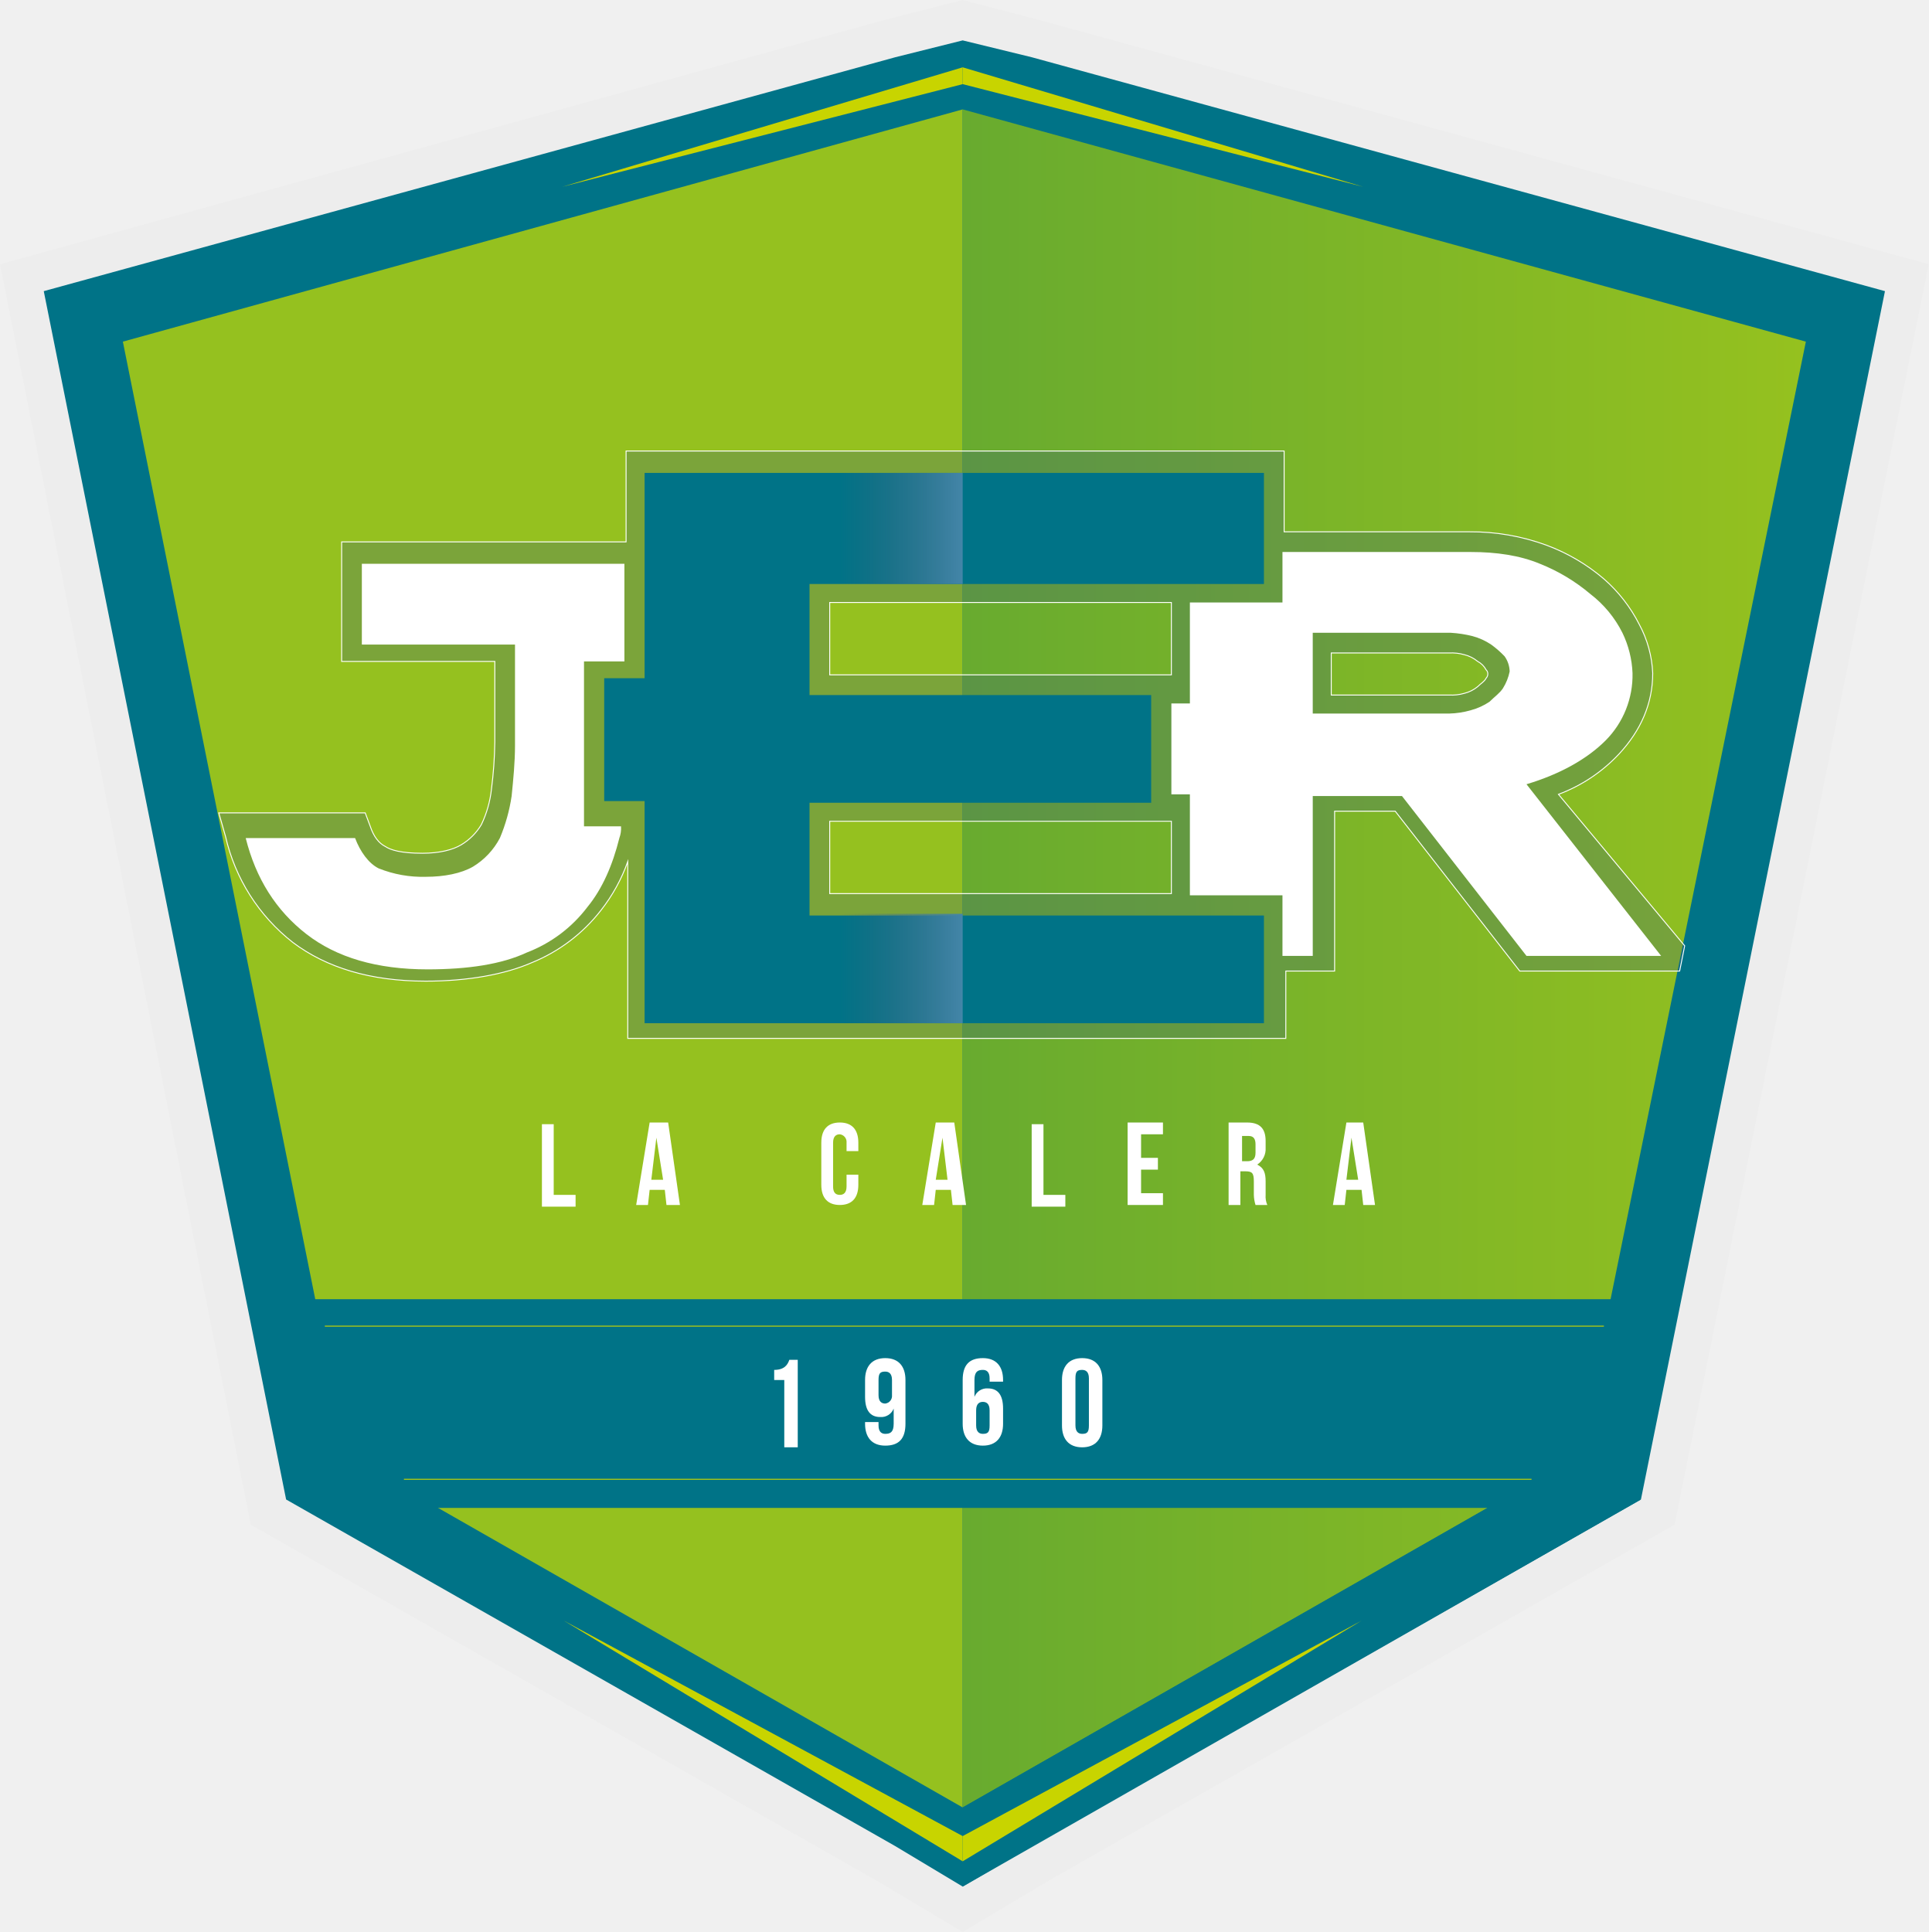
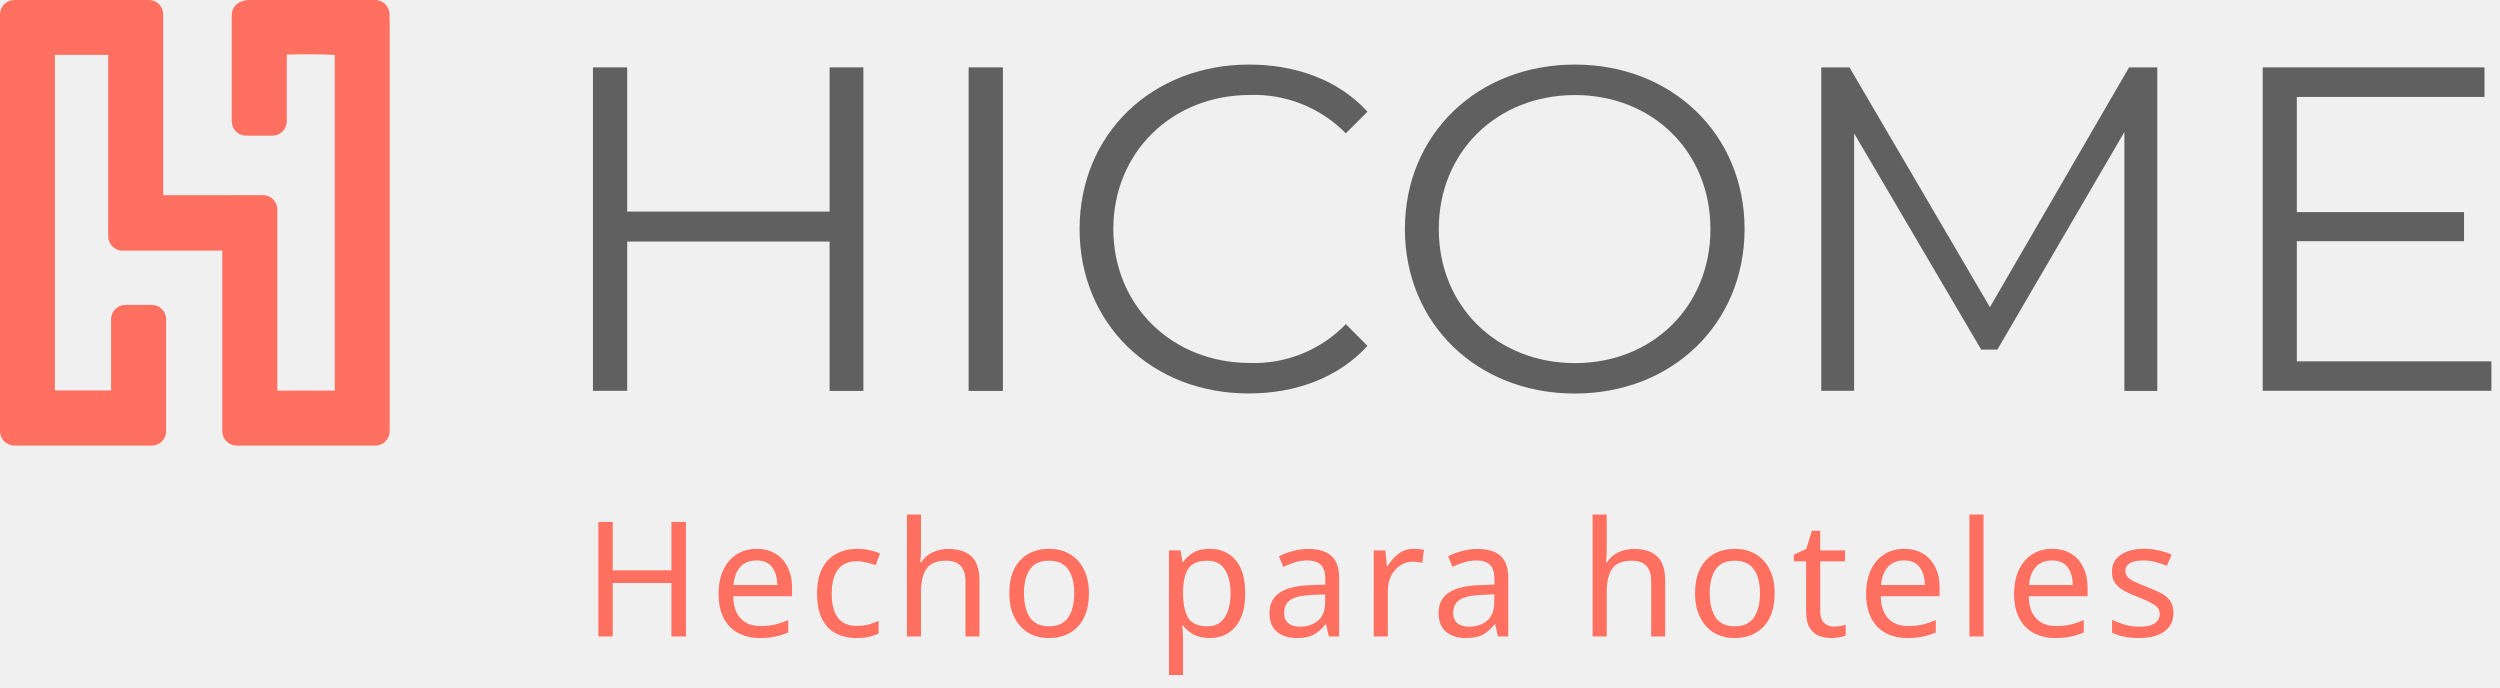
- <svg xmlns="http://www.w3.org/2000/svg" xmlns:xlink="http://www.w3.org/1999/xlink" id="Grupo_1276" data-name="Grupo 1276" width="520.847" height="521.756" viewBox="0 0 520.847 521.756">
-   <defs>
-     <linearGradient id="linear-gradient" y1="0.5" x2="1.001" y2="0.5" gradientUnits="objectBoundingBox">
-       <stop offset="0" stop-color="#68ab2f" />
-       <stop offset="0.996" stop-color="#95c11f" />
-     </linearGradient>
-     <linearGradient id="linear-gradient-2" x1="0.004" y1="0.498" x2="1.008" y2="0.498" gradientUnits="objectBoundingBox">
-       <stop offset="0" stop-color="#3b6178" stop-opacity="0" />
-       <stop offset="1" stop-color="#4486a9" />
-     </linearGradient>
-     <linearGradient id="linear-gradient-3" x1="0.004" y1="0.495" x2="1.008" y2="0.495" xlink:href="#linear-gradient-2" />
-     <linearGradient id="linear-gradient-4" x1="948.588" y1="0.492" x2="949.591" y2="0.492" xlink:href="#linear-gradient-2" />
-   </defs>
-   <g id="Grupo_1262" data-name="Grupo 1262">
-     <path id="Trazado_1666" data-name="Trazado 1666" d="M236.335,507.667l-168.616-95.9L0,71.355l238.608-65.9L259.969,0l20.907,5.454,239.971,65.9L452.219,411.769,283.6,507.667l-23.634,14.089Z" fill="#ededed" />
-     <path id="Trazado_1667" data-name="Trazado 1667" d="M269.386,490.069l164.526-93.625,65.9-326.325L269.386,6.945,250.752,2.4l-18.18,4.545L2.6,70.119,68.047,396.444l164.526,93.625,18.18,10.908Z" transform="translate(9.217 8.508)" fill="#007387" />
-     <path id="Trazado_1668" data-name="Trazado 1668" d="M7.3,69.22,67.747,370.093l166.344,94.989V6.5Z" transform="translate(25.878 23.042)" fill="#95c11f" />
-     <path id="Trazado_1669" data-name="Trazado 1669" d="M284.9,69.22,223.544,370.093,57.2,465.082V6.5Z" transform="translate(202.769 23.042)" fill="url(#linear-gradient)" />
-     <g id="Grupo_1257" data-name="Grupo 1257" transform="translate(145.892 303.146)">
-       <path id="Trazado_1670" data-name="Trazado 1670" d="M32.1,66.8h3.636V85.889h5.908V89.07h-9.09V66.8Z" transform="translate(-32.1 -66.345)" fill="#fff" />
-       <path id="Trazado_1671" data-name="Trazado 1671" d="M49.617,88.97H45.981l-.454-4.09h-4.09l-.454,4.09H37.8L41.436,66.7h5ZM41.89,82.153h3.181L43.254,70.79Z" transform="translate(-11.894 -66.7)" fill="#fff" />
-       <path id="Trazado_1672" data-name="Trazado 1672" d="M58.8,80.789v2.727c0,3.636-1.818,5.454-5,5.454s-5-1.818-5-5.454V72.154c0-3.636,1.818-5.454,5-5.454s5,1.818,5,5.454v2.272H55.617V72.154A2.079,2.079,0,0,0,53.8,69.881c-.909,0-1.818.454-1.818,2.272V83.971c0,1.363.454,2.272,1.818,2.272.909,0,1.818-.454,1.818-2.272V80.789Z" transform="translate(27.1 -66.7)" fill="#fff" />
-       <path id="Trazado_1673" data-name="Trazado 1673" d="M66.617,88.97H62.981l-.454-4.09h-4.09l-.454,4.09H54.8L58.436,66.7h5Zm-8.181-6.817h3.181L60.254,70.79Z" transform="translate(48.37 -66.7)" fill="#fff" />
-       <path id="Trazado_1674" data-name="Trazado 1674" d="M61.2,66.8h3.636V85.889h5.908V89.07h-9.09V66.8Z" transform="translate(71.057 -66.345)" fill="#fff" />
-       <path id="Trazado_1675" data-name="Trazado 1675" d="M70.636,76.244h4.545v3.181H70.636v6.363h5.908V88.97H67V66.7h9.544v3.181H70.636v6.363Z" transform="translate(91.617 -66.7)" fill="#fff" />
-       <path id="Trazado_1676" data-name="Trazado 1676" d="M80.272,88.97a9.907,9.907,0,0,1-.454-2.727V82.607c0-2.272-.455-2.727-2.272-2.727H76.181v9.09H73V66.7h5c3.636,0,5,1.818,5,5v1.818a5.015,5.015,0,0,1-2.272,4.545C82.544,78.971,83,80.335,83,82.607v3.636a5.765,5.765,0,0,0,.454,2.727ZM76.636,70.336v6.817H78c1.363,0,2.272-.454,2.272-2.272V72.608c0-1.363-.454-2.272-1.818-2.272Z" transform="translate(112.887 -66.7)" fill="#fff" />
-       <path id="Trazado_1677" data-name="Trazado 1677" d="M90.562,88.97H87.381l-.455-4.09h-4.09l-.454,4.09H79.2L82.836,66.7h4.545Zm-7.726-6.817h3.181L84.2,70.79Z" transform="translate(134.865 -66.7)" fill="#fff" />
+ <svg xmlns="http://www.w3.org/2000/svg" id="Grupo_1429" data-name="Grupo 1429" width="296" height="81.356" viewBox="0 0 296 81.356">
+   <g id="Grupo_2518" data-name="Grupo 2518">
+     <g id="Grupo_1428" data-name="Grupo 1428">
+       <g id="Grupo_22" data-name="Grupo 22">
+         <g id="Grupo_25" data-name="Grupo 25">
+           <g id="Grupo_23" data-name="Grupo 23">
+             <g id="Grupo_22-2" data-name="Grupo 22">
+               <path id="Trazado_34" data-name="Trazado 34" d="M46.122,2.52V1.7a1.7,1.7,0,0,0-1.7-1.7H29.376a1.715,1.715,0,0,0-.611.119,1.7,1.7,0,0,0-1.327,1.655V14.36a1.7,1.7,0,0,0,1.7,1.7h3.117a1.7,1.7,0,0,0,1.7-1.7v-7.9c1.968-.045,3.743-.06,5.681.045v39.74h-6.8V24.8a1.7,1.7,0,0,0-1.7-1.7H28.019a1.129,1.129,0,0,0-.224.015h-8.47V1.7a1.7,1.7,0,0,0-1.7-1.7H1.7A1.7,1.7,0,0,0,0,1.7V51.058a1.7,1.7,0,0,0,1.7,1.7H17.969a1.7,1.7,0,0,0,1.7-1.7V37.8a1.7,1.7,0,0,0-1.7-1.7H14.852a1.7,1.7,0,0,0-1.7,1.7v8.425H6.5V6.5h6.308V27.974a1.7,1.7,0,0,0,1.7,1.7h11.81V51.058a1.7,1.7,0,0,0,1.7,1.7H44.437a1.7,1.7,0,0,0,1.7-1.7V2.52Z" fill="#ff7060" />
+             </g>
+           </g>
+           <g id="Grupo_24" data-name="Grupo 24" transform="translate(70.204 7.65)">
+             <path id="Trazado_35" data-name="Trazado 35" d="M79.1,5.35V43.658h-4V25.973H51.136v17.67H47.08V5.35h4.056V22.424H75.1V5.35Z" transform="translate(-47.08 -5.022)" fill="#606060" />
+             <path id="Trazado_36" data-name="Trazado 36" d="M76.91,5.35h4.056V43.658H76.91Z" transform="translate(-32.428 -5.022)" fill="#606060" />
+             <path id="Trazado_37" data-name="Trazado 37" d="M85.72,24.6c0-11.214,8.529-19.475,20.086-19.475,5.577,0,10.617,1.864,14,5.577l-2.565,2.565A15.176,15.176,0,0,0,105.91,8.724c-9.245,0-16.194,6.785-16.194,15.866s6.949,15.866,16.194,15.866a15.072,15.072,0,0,0,11.333-4.593l2.565,2.565c-3.4,3.728-8.425,5.637-14.062,5.637C94.249,44.079,85.72,35.818,85.72,24.6Z" transform="translate(-28.101 -5.13)" fill="#606060" />
+             <path id="Trazado_38" data-name="Trazado 38" d="M111.55,24.6c0-11.169,8.529-19.475,20.131-19.475,11.5,0,20.086,8.261,20.086,19.475s-8.589,19.475-20.086,19.475C120.079,44.079,111.55,35.774,111.55,24.6Zm36.176,0c0-9.141-6.844-15.866-16.03-15.866-9.245,0-16.134,6.725-16.134,15.866S122.45,40.471,131.7,40.471C140.881,40.471,147.726,33.746,147.726,24.6Z" transform="translate(-15.414 -5.13)" fill="#606060" />
+             <path id="Trazado_39" data-name="Trazado 39" d="M184.394,5.35V43.658H180.5V13L165.457,38.767h-1.909L148.5,13.164v30.48H144.61V5.35h3.34l16.627,28.392L181.054,5.35h3.34Z" transform="translate(0.824 -5.022)" fill="#606060" />
+             <path id="Trazado_40" data-name="Trazado 40" d="M206.74,40.139v3.5H179.66V5.35h26.26v3.5H183.7V22.484h19.8v3.445H183.7V40.154H206.74Z" transform="translate(18.039 -5.022)" fill="#606060" />
+           </g>
+         </g>
+       </g>
    </g>
-     <rect id="Rectángulo_1843" data-name="Rectángulo 1843" width="354.503" height="56.357" transform="translate(84.081 350.867)" fill="#007387" />
-     <g id="Grupo_1258" data-name="Grupo 1258" transform="translate(209.066 366.774)">
-       <path id="Trazado_1678" data-name="Trazado 1678" d="M46,83.527c2.727,0,3.636-1.364,4.09-2.727h2.272v23.634H48.727V86.254H46Z" transform="translate(-46 -80.345)" fill="#fff" />
-       <path id="Trazado_1679" data-name="Trazado 1679" d="M62.308,98.425c0,4.09-1.818,5.908-5.454,5.908S51.4,102.061,51.4,98.425v-.454h3.636v.909c0,1.818.909,2.272,1.818,2.272,1.363,0,2.272-.455,2.272-2.727v-4.09a3.6,3.6,0,0,1-3.636,2.272q-4.09,0-4.09-5.454V86.608c0-3.636,1.818-5.908,5.454-5.908s5.454,2.272,5.454,5.908ZM58.672,90.7v-4.09c0-1.818-.909-2.272-1.818-2.272-1.363,0-1.818.454-1.818,2.272V90.7c0,1.818.909,2.272,1.818,2.272A2.079,2.079,0,0,0,58.672,90.7Z" transform="translate(-26.857 -80.7)" fill="#fff" />
-       <path id="Trazado_1680" data-name="Trazado 1680" d="M57.2,86.608c0-4.09,1.818-5.908,5.454-5.908s5.454,2.272,5.454,5.908v.454H64.472v-.909c0-1.818-.909-2.272-1.818-2.272-1.363,0-2.272.454-2.272,2.727v4.545a3.6,3.6,0,0,1,3.636-2.272q4.09,0,4.09,5.454v4.09c0,3.636-1.818,5.908-5.454,5.908S57.2,102.061,57.2,98.425Zm3.636,8.181v4.09c0,1.818.909,2.272,1.818,2.272,1.363,0,1.818-.454,1.818-2.272v-4.09c0-1.818-.909-2.272-1.818-2.272S60.836,92.971,60.836,94.789Z" transform="translate(-6.297 -80.7)" fill="#fff" />
-       <path id="Trazado_1681" data-name="Trazado 1681" d="M63.1,86.608c0-3.636,1.818-5.908,5.454-5.908s5.454,2.272,5.454,5.908V98.88c0,3.636-1.818,5.908-5.454,5.908S63.1,102.516,63.1,98.88V86.608ZM66.736,98.88c0,1.818.909,2.272,1.818,2.272,1.363,0,1.818-.455,1.818-2.272V86.154c0-1.818-.909-2.272-1.818-2.272-1.364,0-1.818.454-1.818,2.272Z" transform="translate(14.618 -80.7)" fill="#fff" />
-     </g>
-     <path id="Trazado_1682" data-name="Trazado 1682" d="M57.2,172.272v21.361L240.36,89.1,199,91.372Z" transform="translate(202.769 315.852)" fill="#007387" />
-     <path id="Trazado_1683" data-name="Trazado 1683" d="M141.214,161.292,33.5,96.3l107.714,58.175Z" transform="translate(118.755 341.375)" fill="#c8d400" />
-     <path id="Trazado_1684" data-name="Trazado 1684" d="M141.569,4,33.4,36.269,141.569,8.545Z" transform="translate(118.4 14.18)" fill="#c8d400" />
-     <path id="Trazado_1685" data-name="Trazado 1685" d="M57.2,4,165.369,36.269,57.2,8.545Z" transform="translate(202.769 14.18)" fill="#c8d400" />
-     <path id="Trazado_1686" data-name="Trazado 1686" d="M57.2,161.292,164.914,96.3,57.2,154.475Z" transform="translate(202.769 341.375)" fill="#c8d400" />
-     <line id="Línea_6" data-name="Línea 6" x2="345.413" transform="translate(87.717 358.139)" fill="none" stroke="#c8d400" stroke-miterlimit="10" stroke-width="0.25" />
-     <line id="Línea_7" data-name="Línea 7" x2="304.509" transform="translate(109.078 399.498)" fill="none" stroke="#c8d400" stroke-miterlimit="10" stroke-width="0.25" />
-     <g id="Grupo_1261" data-name="Grupo 1261" transform="translate(59.084 121.804)">
-       <path id="Trazado_1687" data-name="Trazado 1687" d="M374.775,119.516a43.078,43.078,0,0,0,16.362-10.908c5.908-6.363,9.09-13.635,9.09-21.816a30.4,30.4,0,0,0-3.636-13.18,40.778,40.778,0,0,0-9.544-12.271,51.418,51.418,0,0,0-15.453-9.09,59.192,59.192,0,0,0-20.907-3.636H300.693V26.8H122.987V51.343H46.178V83.611H87.537v21.816a111.728,111.728,0,0,1-.909,12.726A29.374,29.374,0,0,1,83.9,127.7a15.667,15.667,0,0,1-5.454,5.454c-2.272,1.363-5.908,2.272-10.453,2.272-5.908,0-8.635-.909-10-1.818q-2.727-1.364-4.09-5.454l-1.363-3.636H13l1.818,6.363A50.571,50.571,0,0,0,33,159.511c9.09,6.817,20.907,10.453,35.9,10.453,11.362,0,21.361-1.818,28.633-5a45.167,45.167,0,0,0,18.634-14.089,46.56,46.56,0,0,0,7.272-13.18v47.722H301.147v-18.18h13.18V124.061h16.362l33.632,43.177H407.5l1.363-6.817ZM177.98,67.7h92.262V87.247H177.98Zm0,59.084h92.262v19.543H177.98ZM355.232,88.156c-.454.909-1.363,1.363-2.272,2.272a9.136,9.136,0,0,1-3.636,1.818,12.583,12.583,0,0,1-4.09.454H313.419V81.339h31.814a12.583,12.583,0,0,1,4.09.454,9.136,9.136,0,0,1,3.636,1.818,5.477,5.477,0,0,1,2.272,2.272,1.408,1.408,0,0,1,.454.909A1.67,1.67,0,0,1,355.232,88.156Z" transform="translate(-13 -26.8)" fill="#3b6178" opacity="0.3" />
-       <path id="Trazado_1688" data-name="Trazado 1688" d="M105.953,103.037V59.86h10.908V33.5H45.96V55.316H87.319V82.585c0,4.545-.454,9.09-.909,13.635a46.687,46.687,0,0,1-3.181,11.362,19.831,19.831,0,0,1-7.272,7.726c-3.181,1.818-7.726,2.727-12.726,2.727A31.888,31.888,0,0,1,50.5,115.763c-2.727-1.363-5-4.545-6.363-8.181H14.6q4.09,16.362,16.362,25.906t32.723,9.544c10.908,0,20-1.363,26.815-4.545a37.224,37.224,0,0,0,16.362-12.271c4.09-5,6.817-11.362,8.635-18.634a7.734,7.734,0,0,0,.454-3.181h-10Z" transform="translate(-7.328 -3.049)" fill="#fff" />
-       <path id="Trazado_1689" data-name="Trazado 1689" d="M165.5,95.52c9.09-2.727,16.362-6.817,21.361-11.817a25.031,25.031,0,0,0,7.272-18.18A27.386,27.386,0,0,0,191.4,54.616a30.293,30.293,0,0,0-8.635-10.453,49.341,49.341,0,0,0-13.635-8.181C163.68,33.709,157.317,32.8,150.5,32.8H99.6V46.435h-25V73.7h-5V98.247h5v27.269h25v16.362h8.181V98.7h24.088L165.5,141.878h36.359Zm-6.363-25.906c-.909,1.363-2.272,2.272-3.636,3.636a16.8,16.8,0,0,1-5,2.272,23.027,23.027,0,0,1-5.908.909H107.777V54.616h37.268a31.277,31.277,0,0,1,5.908.909,16.8,16.8,0,0,1,5,2.272,25.982,25.982,0,0,1,3.636,3.181,7.331,7.331,0,0,1,1.363,4.09A13.611,13.611,0,0,1,159.135,69.614Z" transform="translate(187.642 -5.531)" fill="#fff" />
-       <path id="Trazado_1690" data-name="Trazado 1690" d="M214.061,147.177v29.542H46.808V116.726H35.9V83.548H46.808V28.1H214.061v30H91.348v30H183.61V117.18H91.348v30.451H214.061Z" transform="translate(68.179 -22.192)" fill="#007387" />
-       <g id="Grupo_1260" data-name="Grupo 1260" transform="translate(167.253 5.908)">
-         <g id="Grupo_1259" data-name="Grupo 1259">
-           <rect id="Rectángulo_1844" data-name="Rectángulo 1844" width="33.632" height="29.996" fill="url(#linear-gradient-2)" />
-           <rect id="Rectángulo_1845" data-name="Rectángulo 1845" width="33.632" height="29.542" transform="translate(0 119.077)" fill="url(#linear-gradient-3)" />
-         </g>
-         <rect id="Rectángulo_1846" data-name="Rectángulo 1846" width="33.632" height="29.087" transform="translate(34.087 59.993)" fill="url(#linear-gradient-4)" />
-       </g>
-       <path id="Trazado_1691" data-name="Trazado 1691" d="M374.775,119.516a43.078,43.078,0,0,0,16.362-10.908c5.908-6.363,9.09-13.635,9.09-21.816a30.4,30.4,0,0,0-3.636-13.18,40.778,40.778,0,0,0-9.544-12.271,51.418,51.418,0,0,0-15.453-9.09,59.192,59.192,0,0,0-20.907-3.636H300.693V26.8H122.987V51.343H46.178V83.611H87.537v21.816a111.728,111.728,0,0,1-.909,12.726A29.374,29.374,0,0,1,83.9,127.7a15.667,15.667,0,0,1-5.454,5.454c-2.272,1.363-5.908,2.272-10.453,2.272-5.908,0-8.635-.909-10-1.818q-2.727-1.364-4.09-5.454l-1.363-3.636H13l1.818,6.363A50.571,50.571,0,0,0,33,159.511c9.09,6.817,20.907,10.453,35.9,10.453,11.362,0,21.361-1.818,28.633-5a45.167,45.167,0,0,0,18.634-14.089,46.56,46.56,0,0,0,7.272-13.18v47.722H301.147v-18.18h13.18V124.061h16.362l33.632,43.177H407.5l1.363-6.817ZM177.98,67.7h92.262V87.247H177.98Zm0,59.084h92.262v19.543H177.98ZM355.232,88.156c-.454.909-1.363,1.363-2.272,2.272a9.136,9.136,0,0,1-3.636,1.818,12.583,12.583,0,0,1-4.09.454H313.419V81.339h31.814a12.583,12.583,0,0,1,4.09.454,9.136,9.136,0,0,1,3.636,1.818,5.477,5.477,0,0,1,2.272,2.272,1.408,1.408,0,0,1,.454.909A1.67,1.67,0,0,1,355.232,88.156Z" transform="translate(-13 -26.8)" fill="none" stroke="#fff" stroke-miterlimit="10" stroke-width="0.25" />
-     </g>
+     <text id="Hecho_para_hoteles" data-name="Hecho para hoteles" transform="translate(69 75.356)" fill="#ff7060" font-size="19" font-family="Cocogoose-Light, Cocogoose" font-weight="300" letter-spacing="0.05em">
+       <tspan x="0" y="0">Hecho para hoteles</tspan>
+     </text>
  </g>
</svg>
